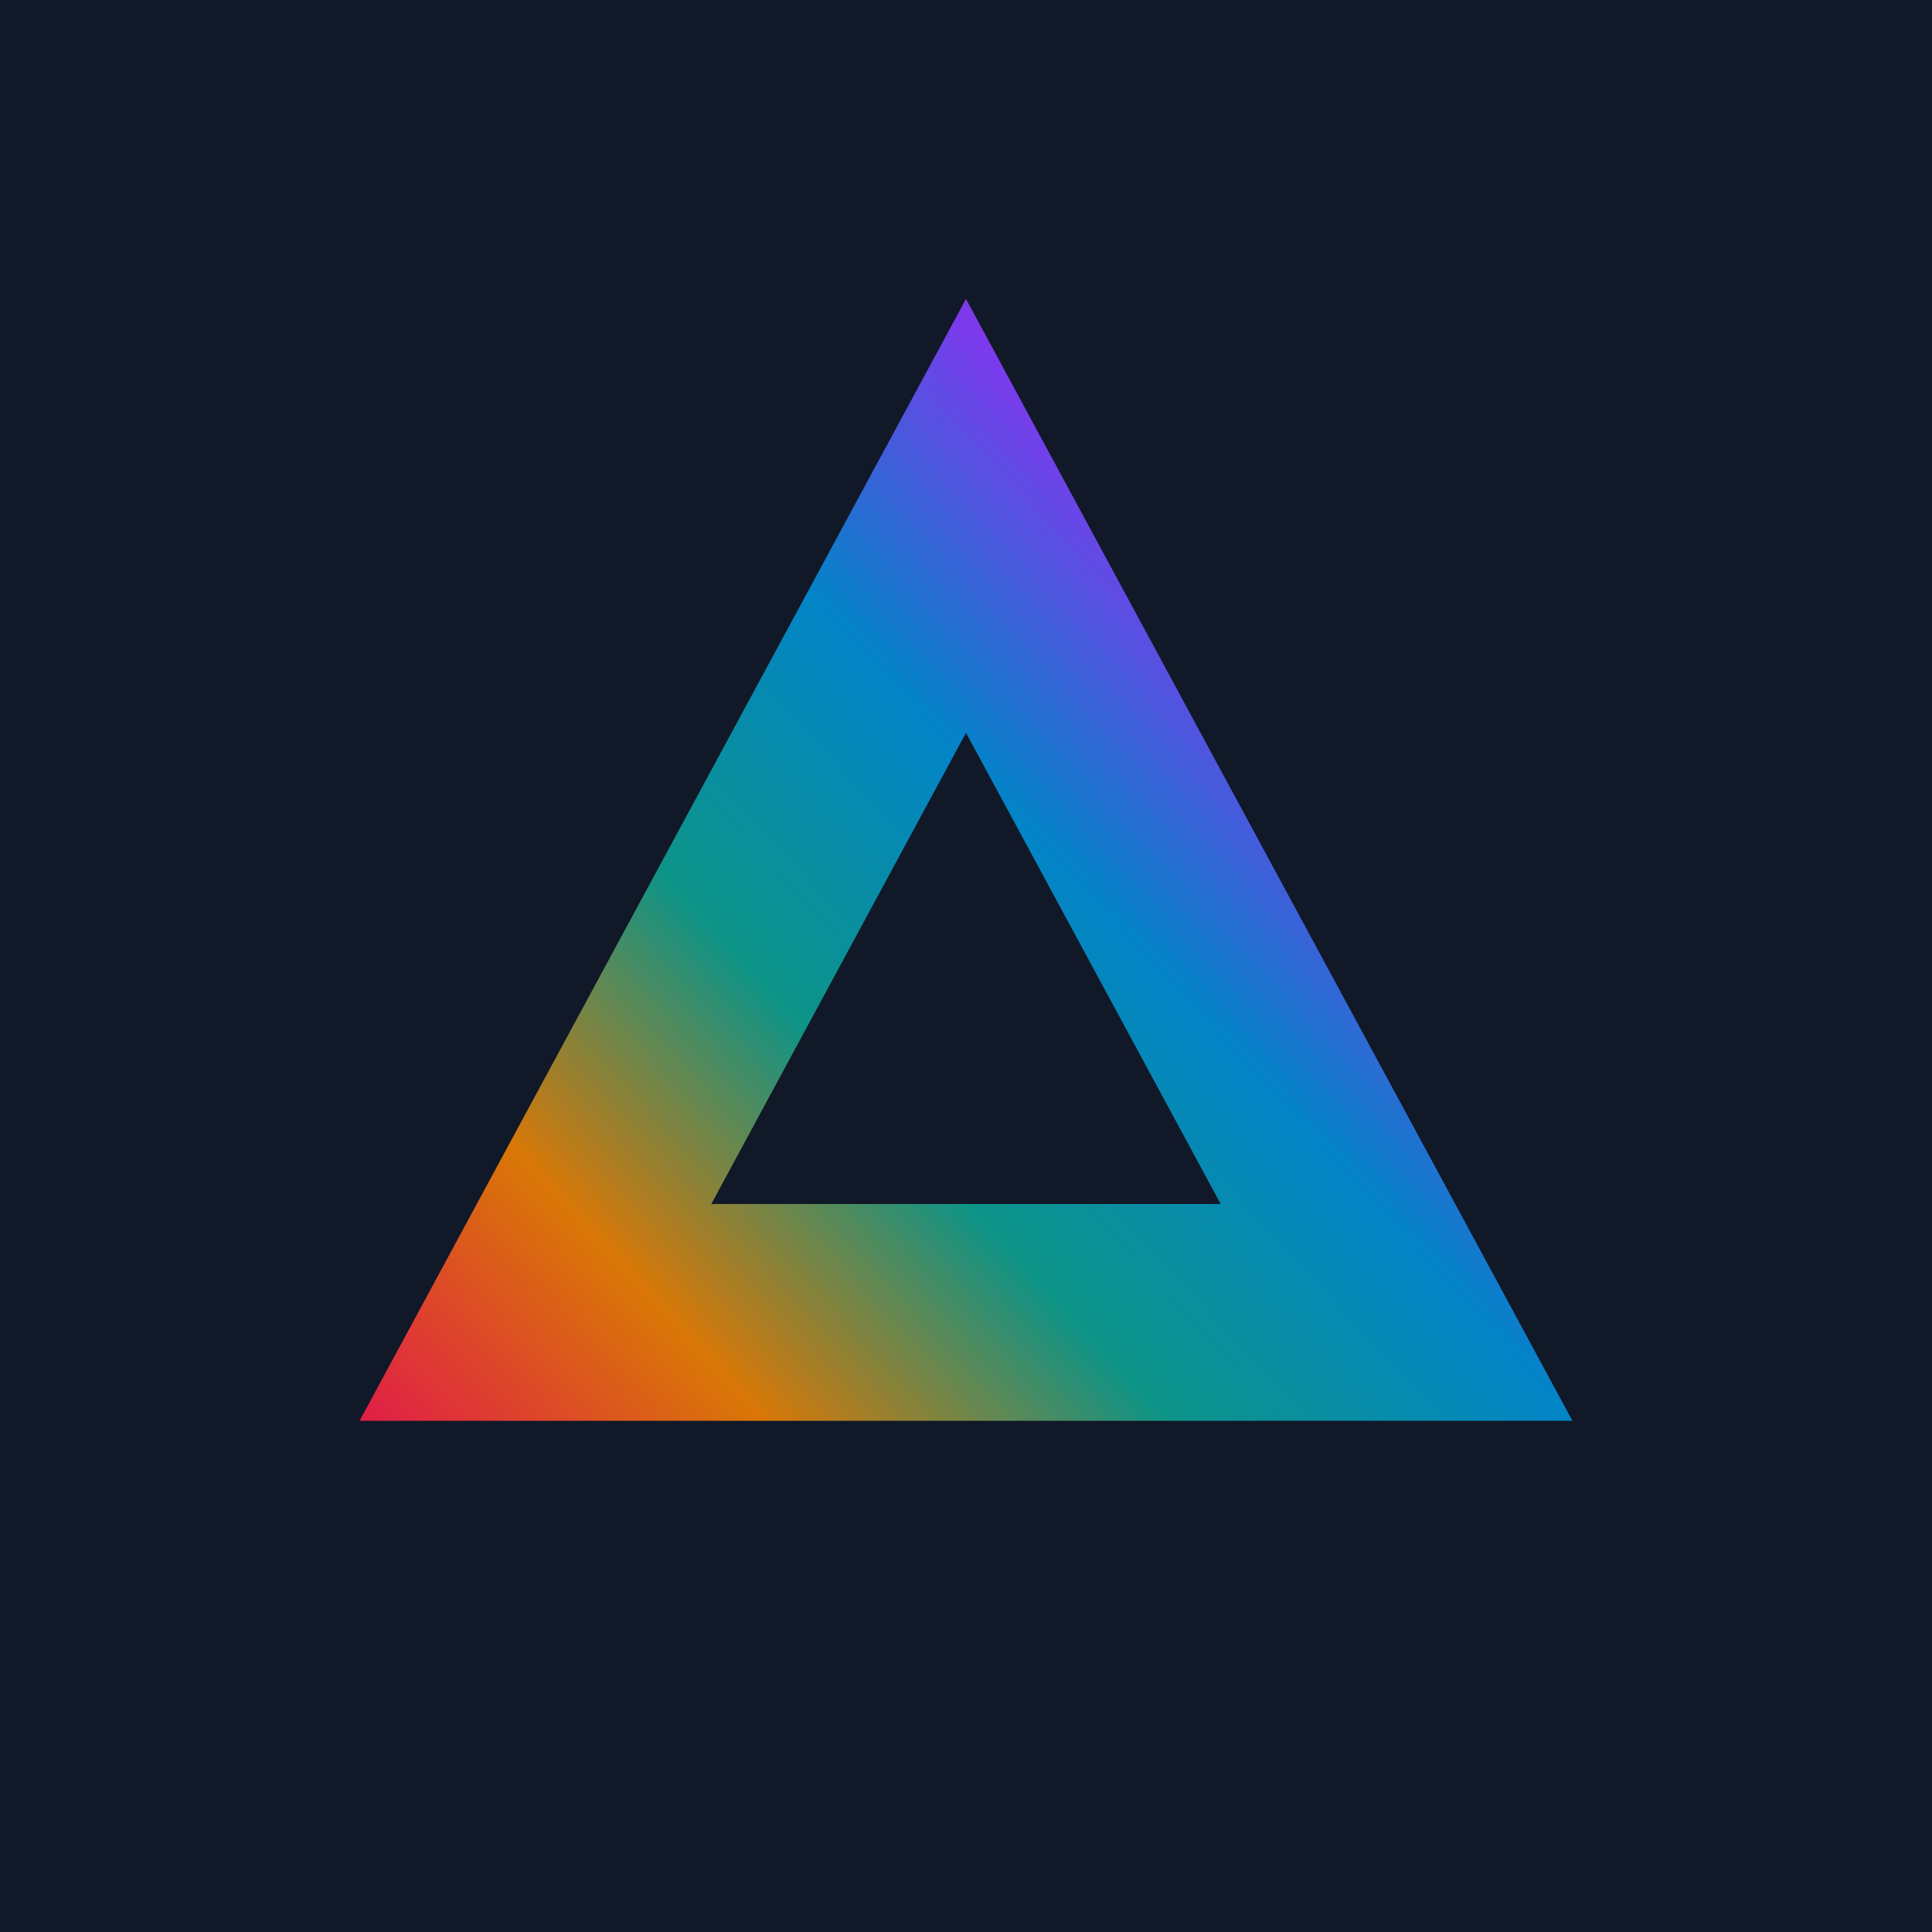
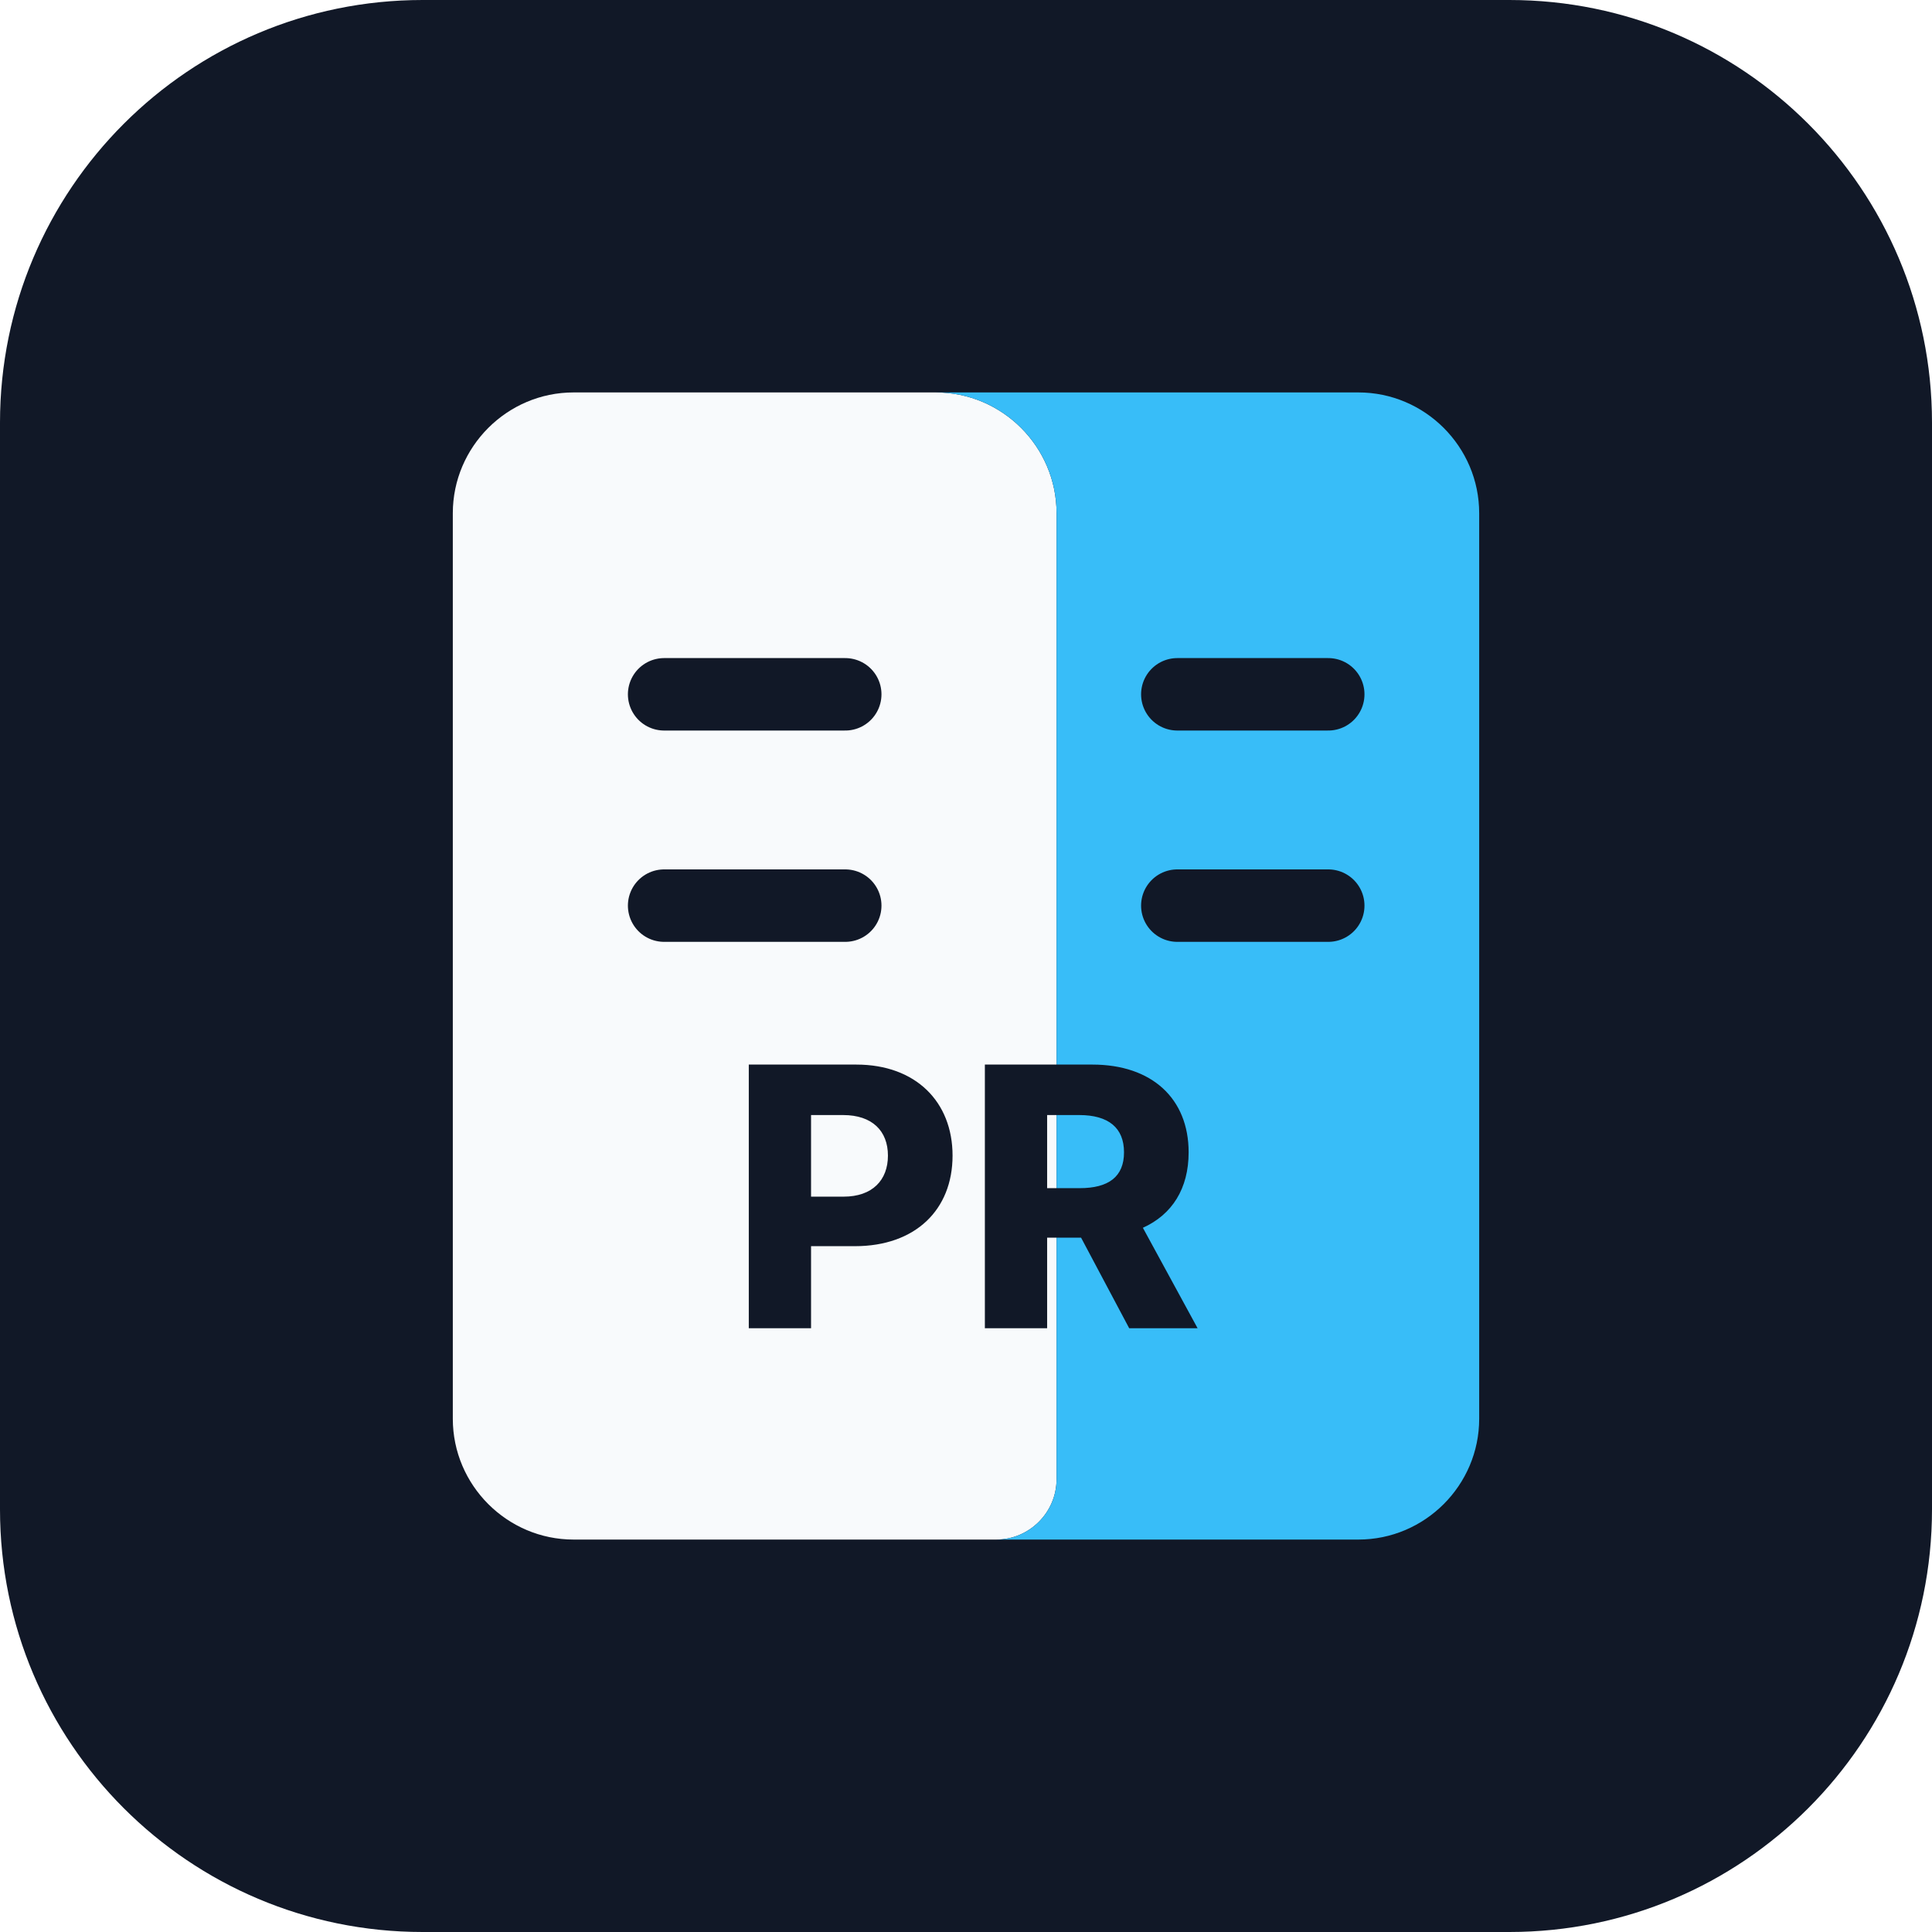
- <svg xmlns="http://www.w3.org/2000/svg" viewBox="0 0 1024 1024" fill="none">
-   <rect width="1024" height="1024" fill="#111827" />
-   <g transform="translate(62 62) scale(16.07143)">
-     <defs>
-       <linearGradient id="prismClientRing" gradientUnits="userSpaceOnUse" x1="8" y1="43" x2="48" y2="6">
-         <stop offset="0" stop-color="#e11d48" />
-         <stop offset="0.18" stop-color="#d97706" />
-         <stop offset="0.36" stop-color="#0d9488" />
-         <stop offset="0.54" stop-color="#0284c7" />
-         <stop offset="0.72" stop-color="#7c3aed" />
-         <stop offset="0.9" stop-color="#db2777" />
-         <stop offset="1" stop-color="#e11d48" />
-       </linearGradient>
-     </defs>
-     <path fill="#111827" fill-opacity="0.2" fill-rule="evenodd" d="M28 6L48 43H8L28 6Z M28 20.31L19.6 35.85H36.4L28 20.31Z" />
-     <path fill="url(#prismClientRing)" fill-rule="evenodd" d="M28 6L48 43H8L28 6Z M28 20.31L19.6 35.85H36.4L28 20.31Z" />
-   </g>
+ <svg xmlns="http://www.w3.org/2000/svg" viewBox="0 0 64 64">
+   <rect width="64" height="64" rx="14" fill="#111827" />
+   <path d="M15 17c0-2.2 1.8-4 4-4h12c2.2 0 4 1.8 4 4v32c0 1.1-.9 2-2 2H19c-2.2 0-4-1.8-4-4V17Z" fill="#f8fafc" />
+   <path d="M29 13h16c2.2 0 4 1.8 4 4v30c0 2.2-1.8 4-4 4H33c1.1 0 2-.9 2-2V17c0-2.2-1.8-4-4-4h-2Z" fill="#38bdf8" />
+   <path d="M22 23h6M22 30h6M39 23h5M39 30h5" stroke="#111827" stroke-width="2.4" stroke-linecap="round" />
+   <text x="32" y="44" text-anchor="middle" font-family="Inter, Arial, sans-serif" font-size="12" font-weight="800" fill="#111827">PR</text>
</svg>
